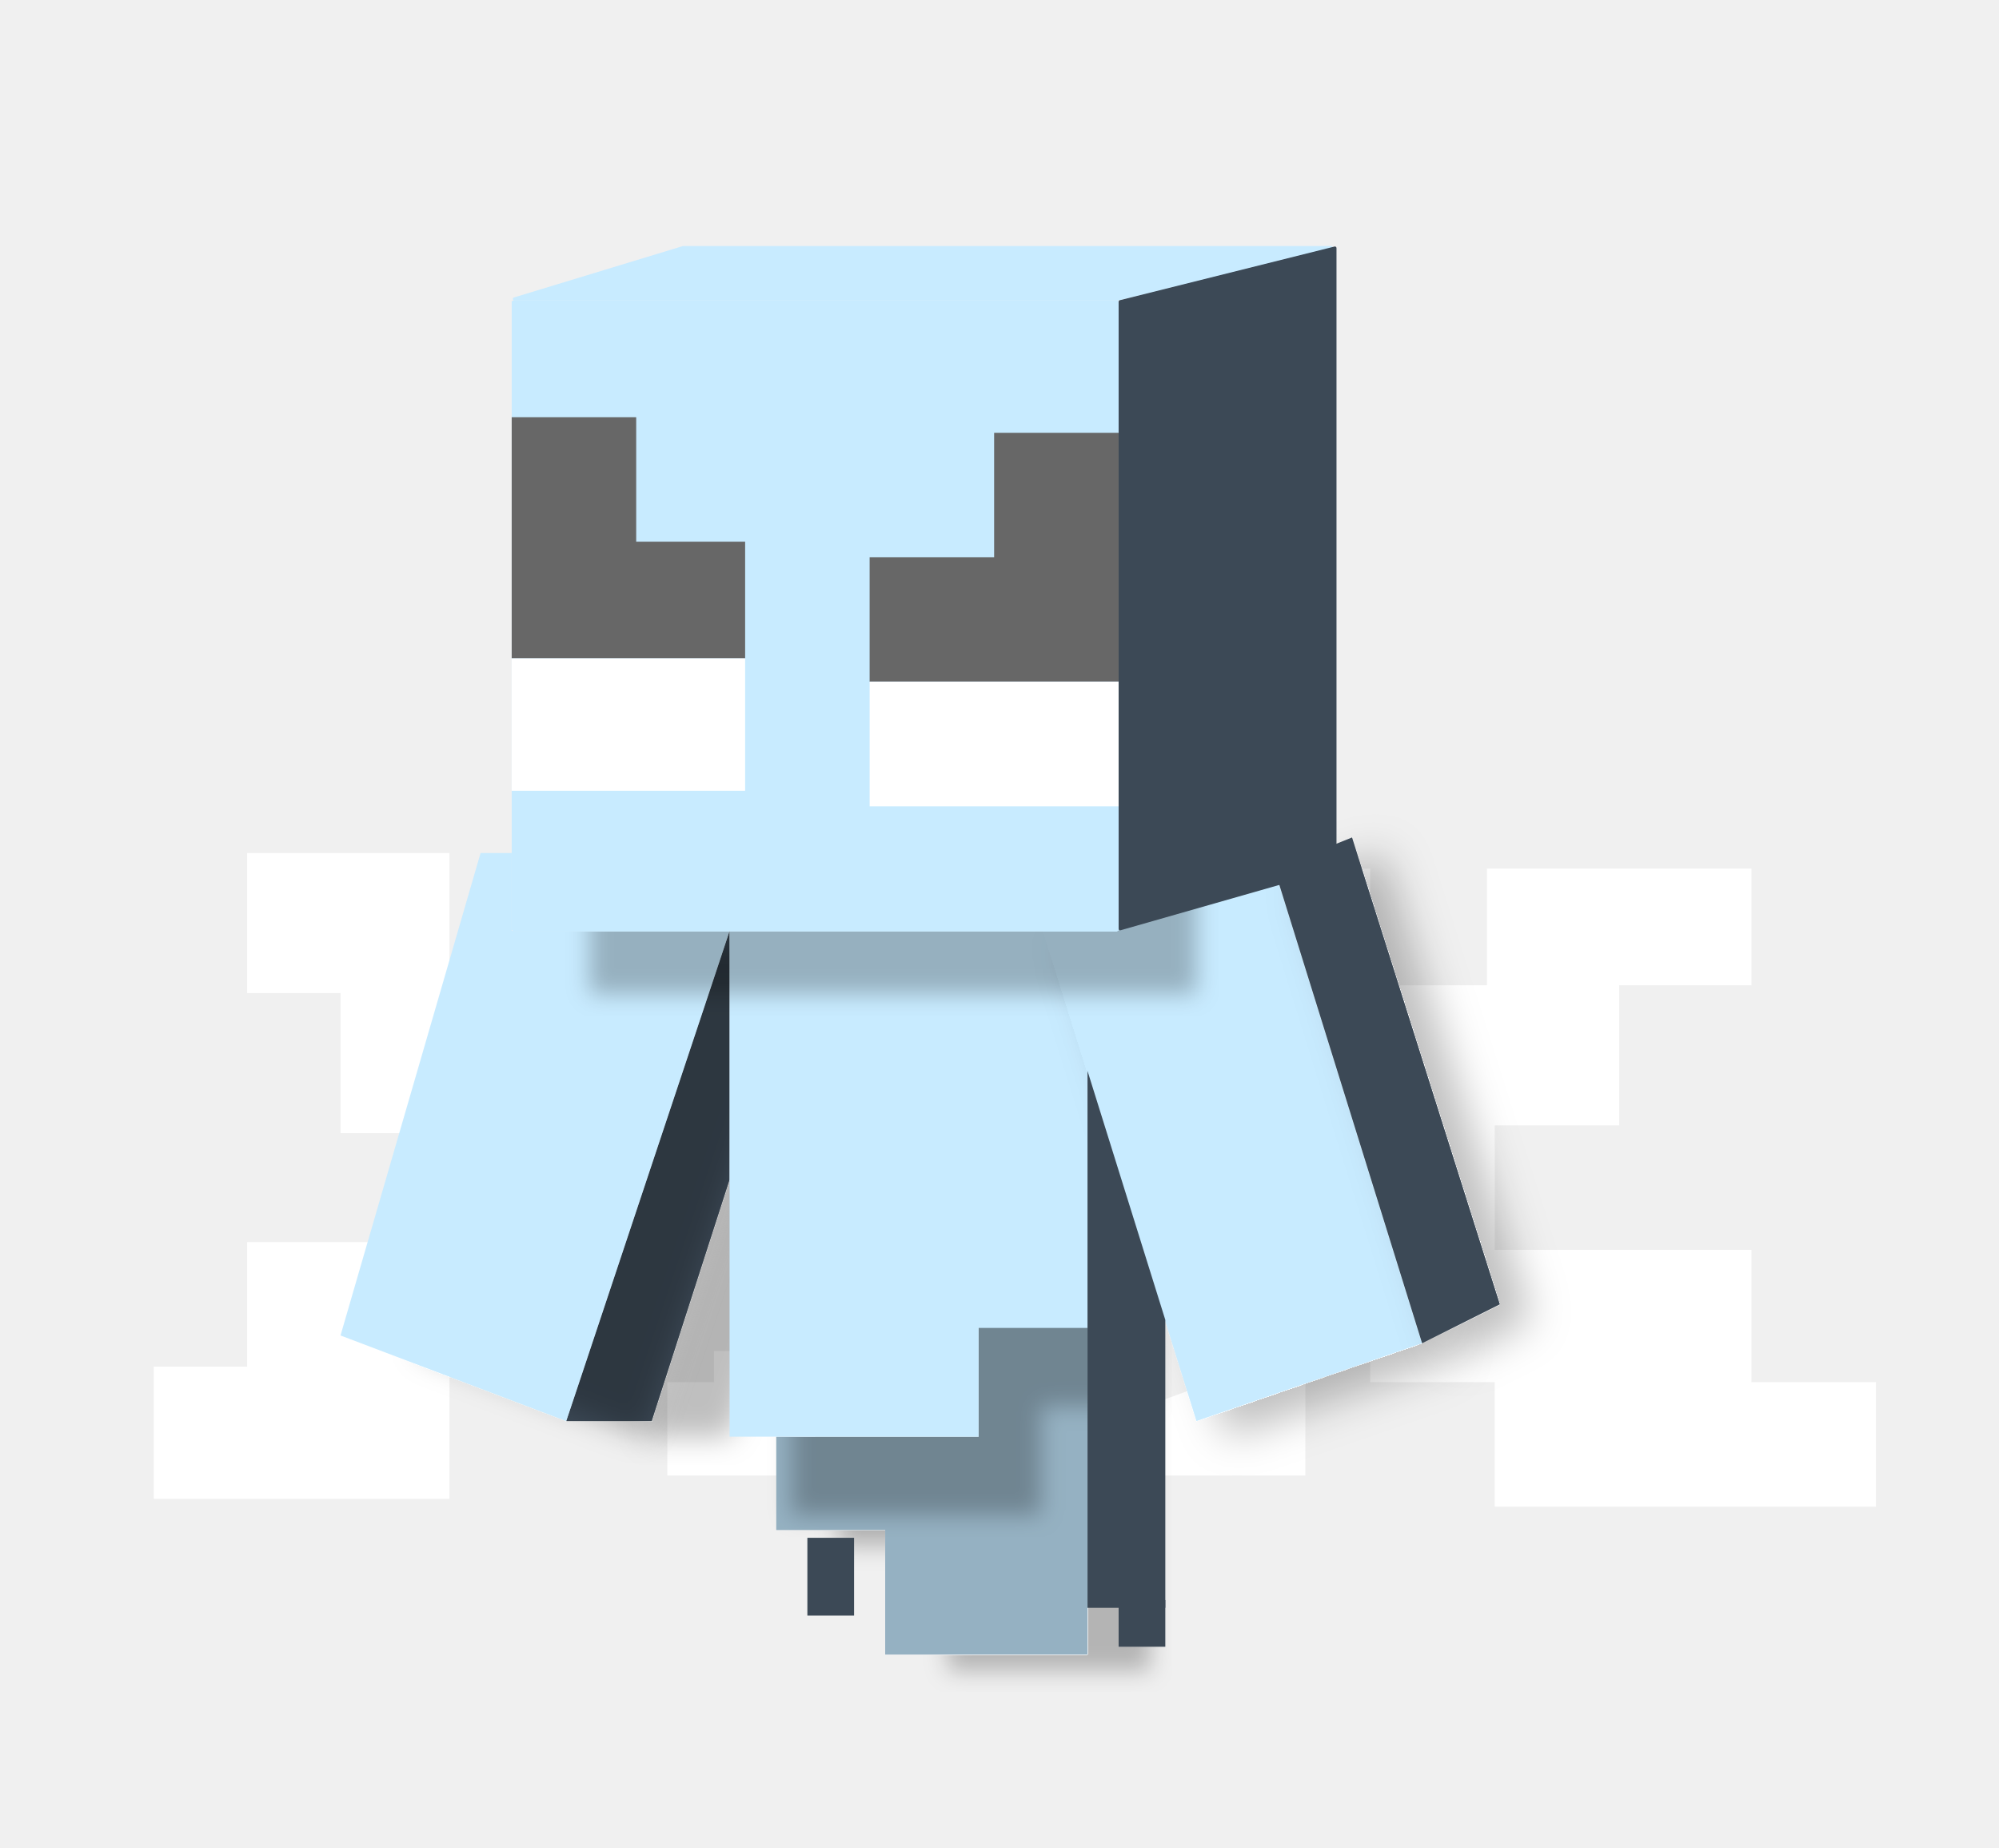
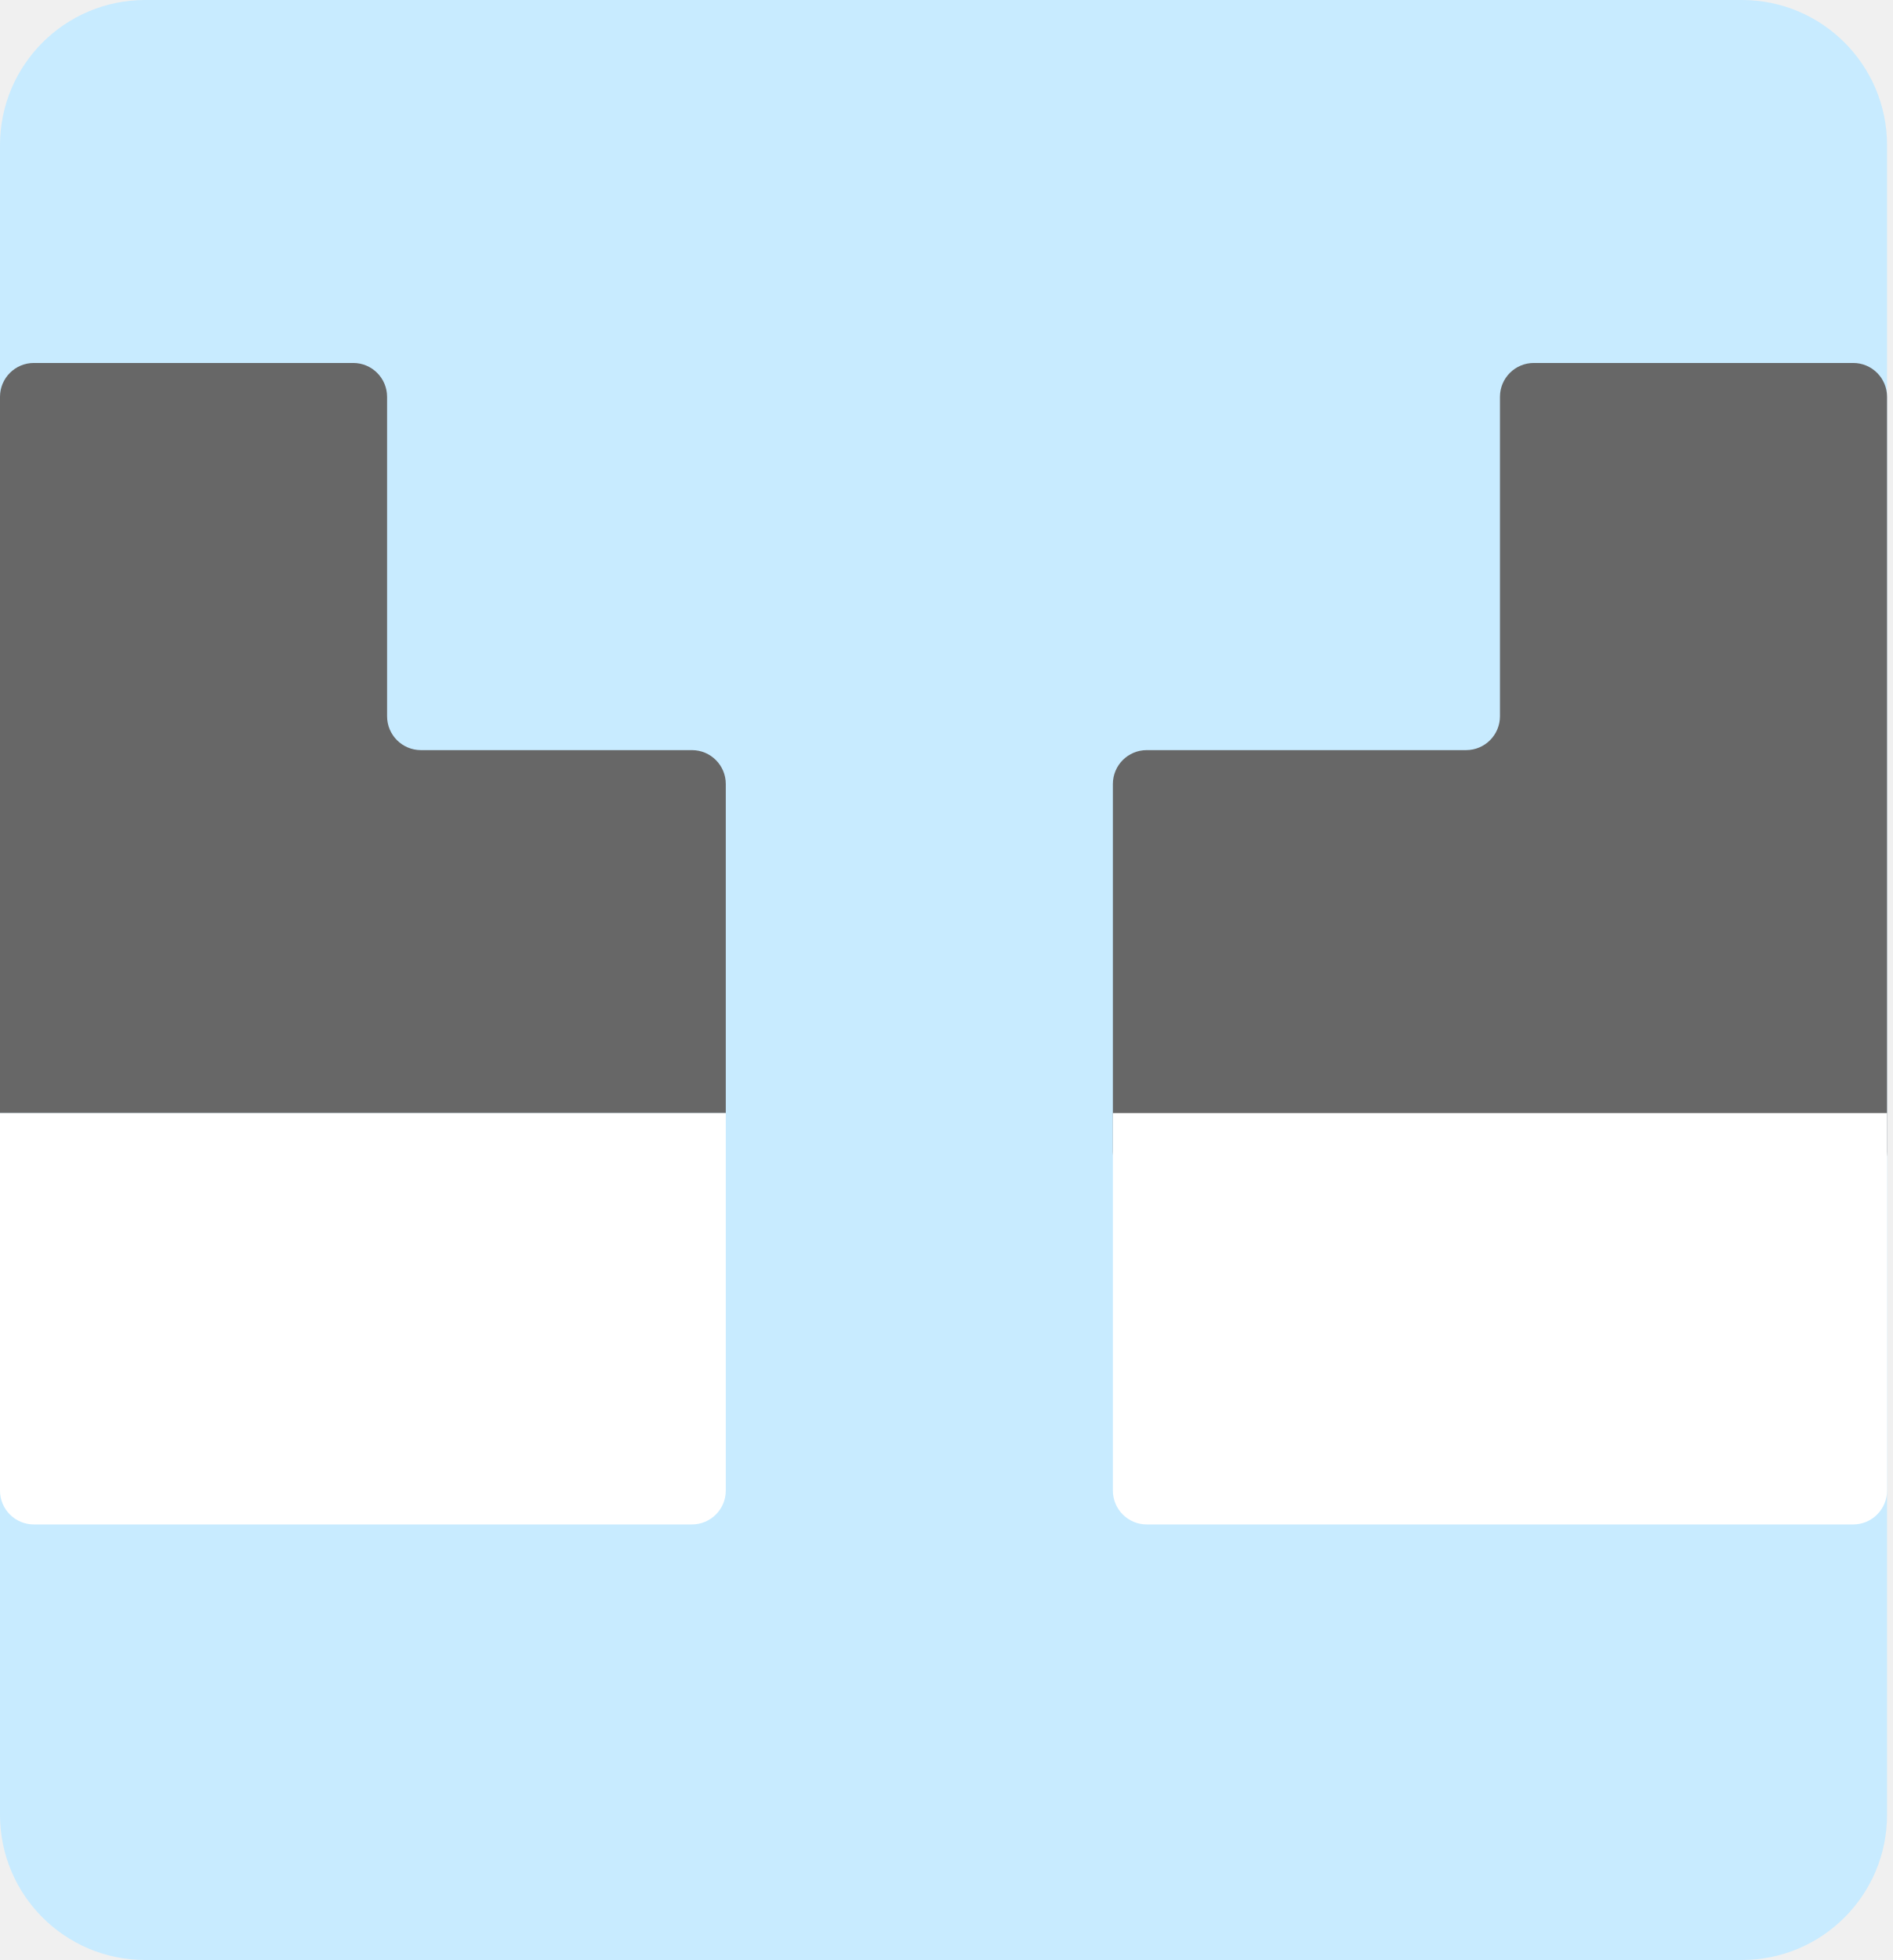
- <svg xmlns="http://www.w3.org/2000/svg" width="435" height="402" viewBox="0 0 435 402" fill="none">
-   <path d="M284.06 321.069H236.65V283.818L245.116 307.524L263.741 300.751H284.06V321.069Z" fill="white" />
-   <path d="M298.171 188.997H259.226L286.318 271.966H298.171V300.751H325.262V327.842H408.231V300.751H381.139V271.966H325.262V244.874H352.354V214.396H381.139V188.997H323.569V214.396H298.171V188.997Z" fill="white" />
-   <path d="M155.374 293.978H168.92V304.137H177.386V321.069H145.215V300.751H155.374V293.978Z" fill="white" />
-   <g filter="url(#filter0_d_3_88)">
-     <path d="M141.829 309.217H123.203L158.761 202.543V231.328V256.726L141.829 309.217Z" fill="#3C4956" />
-   </g>
-   <path d="M53.78 185.611H97.804V216.089L88.799 246.567H89.338L86.219 255.301L75.792 290.591L97.804 299.057V326.149H33.462V297.364H53.78V270.272H80.872L86.219 255.301L88.799 246.567H74.099V216.089H53.78V185.611Z" fill="white" />
-   <g filter="url(#filter1_d_3_88)">
-     <path d="M168.92 332.922V312.603H212.944V287.205H236.65V360.014H192.626V332.922H168.92Z" fill="#95B1C2" />
-   </g>
-   <g filter="url(#filter2_d_3_88)">
-     <path d="M104.577 185.611H109.657H111.35V202.543H155.374H158.761L123.203 309.217L74.099 290.591L104.577 185.611Z" fill="#C8EBFF" />
-   </g>
-   <g filter="url(#filter3_d_3_88)">
-     <path d="M158.761 312.603V204.236V202.543H228.184L236.65 231.328V288.898H212.944V312.603H158.761Z" fill="#C8EBFF" />
-   </g>
-   <g filter="url(#filter4_d_3_88)">
-     <path d="M260.355 309.217L226.49 200.85H243.423L277.287 188.997L309.459 292.284L260.355 309.217Z" fill="#C8EBFF" />
-   </g>
-   <path d="M111.933 65.391H243.382C243.409 65.391 243.436 65.388 243.462 65.382L289.76 54.206C290.149 54.112 290.081 53.538 289.68 53.538H148.652C148.618 53.538 148.585 53.543 148.553 53.553L111.834 64.728C111.462 64.842 111.544 65.391 111.933 65.391Z" fill="#C8EBFF" />
-   <path d="M253.582 349.854H236.65V233.021L253.582 287.205V349.854Z" fill="#3C4956" />
-   <path d="M175.693 351.548V334.615H185.853V351.548H175.693Z" fill="#3C4956" />
-   <path d="M243.423 358.321V348.161H253.582V358.321H243.423Z" fill="#3C4956" />
-   <g filter="url(#filter5_d_3_88)">
-     <path d="M309.459 292.284L277.287 188.997L294.22 182.224L326.391 283.818L309.459 292.284Z" fill="#3C4956" />
-   </g>
-   <g filter="url(#filter6_d_3_88)">
-     <path d="M243.084 202.543H111.689C111.502 202.543 111.35 202.391 111.35 202.204V65.73C111.35 65.543 111.502 65.391 111.689 65.391H243.084C243.271 65.391 243.423 65.543 243.423 65.73V202.204C243.423 202.391 243.271 202.543 243.084 202.543Z" fill="#C8EBFF" />
-   </g>
-   <path d="M162.147 143.28H111.35V90.79H138.442V117.881H162.147V143.28Z" fill="#676767" />
-   <path d="M243.423 148.36H189.239V121.268H216.331V94.176H243.423V148.36Z" fill="#676767" />
-   <path d="M162.147 172.065H111.35V143.28H162.147V172.065Z" fill="white" />
-   <path d="M189.239 175.451V148.36H243.423V175.451H189.239Z" fill="white" />
-   <path d="M243.679 65.327L290.412 53.644C290.626 53.59 290.833 53.752 290.833 53.972V188.742C290.833 188.893 290.733 189.026 290.588 189.067L243.854 202.42C243.638 202.482 243.423 202.319 243.423 202.094V65.656C243.423 65.5 243.528 65.365 243.679 65.327Z" fill="#3C4956" />
-   <defs>
-     <filter id="filter0_d_3_88" x="123.203" y="199.834" width="58.586" height="118.865" filterUnits="userSpaceOnUse" color-interpolation-filters="sRGB">
-       <feFlood flood-opacity="0" result="BackgroundImageFix" />
-       <feColorMatrix in="SourceAlpha" type="matrix" values="0 0 0 0 0 0 0 0 0 0 0 0 0 0 0 0 0 0 127 0" result="hardAlpha" />
-       <feOffset dx="16.932" dy="3.386" />
-       <feGaussianBlur stdDeviation="3.048" />
-       <feComposite in2="hardAlpha" operator="out" />
-       <feColorMatrix type="matrix" values="0 0 0 0 0 0 0 0 0 0 0 0 0 0 0 0 0 0 0.25 0" />
-       <feBlend mode="normal" in2="BackgroundImageFix" result="effect1_dropShadow_3_88" />
-       <feBlend mode="normal" in="SourceGraphic" in2="effect1_dropShadow_3_88" result="shape" />
-     </filter>
-     <filter id="filter1_d_3_88" x="168.92" y="285.85" width="86.016" height="82.291" filterUnits="userSpaceOnUse" color-interpolation-filters="sRGB">
-       <feFlood flood-opacity="0" result="BackgroundImageFix" />
-       <feColorMatrix in="SourceAlpha" type="matrix" values="0 0 0 0 0 0 0 0 0 0 0 0 0 0 0 0 0 0 127 0" result="hardAlpha" />
-       <feOffset dx="13.546" dy="3.386" />
-       <feGaussianBlur stdDeviation="2.371" />
-       <feComposite in2="hardAlpha" operator="out" />
-       <feColorMatrix type="matrix" values="0 0 0 0 0 0 0 0 0 0 0 0 0 0 0 0 0 0 0.25 0" />
-       <feBlend mode="normal" in2="BackgroundImageFix" result="effect1_dropShadow_3_88" />
-       <feBlend mode="normal" in="SourceGraphic" in2="effect1_dropShadow_3_88" result="shape" />
-     </filter>
-     <filter id="filter2_d_3_88" x="74.099" y="182.901" width="107.69" height="135.797" filterUnits="userSpaceOnUse" color-interpolation-filters="sRGB">
-       <feFlood flood-opacity="0" result="BackgroundImageFix" />
-       <feColorMatrix in="SourceAlpha" type="matrix" values="0 0 0 0 0 0 0 0 0 0 0 0 0 0 0 0 0 0 127 0" result="hardAlpha" />
-       <feOffset dx="16.932" dy="3.386" />
-       <feGaussianBlur stdDeviation="3.048" />
-       <feComposite in2="hardAlpha" operator="out" />
-       <feColorMatrix type="matrix" values="0 0 0 0 0 0 0 0 0 0 0 0 0 0 0 0 0 0 0.25 0" />
-       <feBlend mode="normal" in2="BackgroundImageFix" result="effect1_dropShadow_3_88" />
-       <feBlend mode="normal" in="SourceGraphic" in2="effect1_dropShadow_3_88" result="shape" />
-     </filter>
-     <filter id="filter3_d_3_88" x="158.761" y="202.543" width="96.176" height="131.734" filterUnits="userSpaceOnUse" color-interpolation-filters="sRGB">
-       <feFlood flood-opacity="0" result="BackgroundImageFix" />
-       <feColorMatrix in="SourceAlpha" type="matrix" values="0 0 0 0 0 0 0 0 0 0 0 0 0 0 0 0 0 0 127 0" result="hardAlpha" />
-       <feOffset dx="13.546" dy="16.932" />
-       <feGaussianBlur stdDeviation="2.371" />
-       <feComposite in2="hardAlpha" operator="out" />
-       <feColorMatrix type="matrix" values="0 0 0 0 0 0 0 0 0 0 0 0 0 0 0 0 0 0 0.25 0" />
-       <feBlend mode="normal" in2="BackgroundImageFix" result="effect1_dropShadow_3_88" />
-       <feBlend mode="normal" in="SourceGraphic" in2="effect1_dropShadow_3_88" result="shape" />
-     </filter>
-     <filter id="filter4_d_3_88" x="224.458" y="183.579" width="100.578" height="137.829" filterUnits="userSpaceOnUse" color-interpolation-filters="sRGB">
-       <feFlood flood-opacity="0" result="BackgroundImageFix" />
-       <feColorMatrix in="SourceAlpha" type="matrix" values="0 0 0 0 0 0 0 0 0 0 0 0 0 0 0 0 0 0 127 0" result="hardAlpha" />
-       <feOffset dx="6.773" dy="3.386" />
-       <feGaussianBlur stdDeviation="4.402" />
-       <feComposite in2="hardAlpha" operator="out" />
-       <feColorMatrix type="matrix" values="0 0 0 0 0 0 0 0 0 0 0 0 0 0 0 0 0 0 0.25 0" />
-       <feBlend mode="normal" in2="BackgroundImageFix" result="effect1_dropShadow_3_88" />
-       <feBlend mode="normal" in="SourceGraphic" in2="effect1_dropShadow_3_88" result="shape" />
-     </filter>
-     <filter id="filter5_d_3_88" x="275.256" y="176.806" width="66.713" height="127.67" filterUnits="userSpaceOnUse" color-interpolation-filters="sRGB">
-       <feFlood flood-opacity="0" result="BackgroundImageFix" />
-       <feColorMatrix in="SourceAlpha" type="matrix" values="0 0 0 0 0 0 0 0 0 0 0 0 0 0 0 0 0 0 127 0" result="hardAlpha" />
-       <feOffset dx="6.773" dy="3.386" />
-       <feGaussianBlur stdDeviation="4.402" />
-       <feComposite in2="hardAlpha" operator="out" />
-       <feColorMatrix type="matrix" values="0 0 0 0 0 0 0 0 0 0 0 0 0 0 0 0 0 0 0.25 0" />
-       <feBlend mode="normal" in2="BackgroundImageFix" result="effect1_dropShadow_3_88" />
-       <feBlend mode="normal" in="SourceGraphic" in2="effect1_dropShadow_3_88" result="shape" />
-     </filter>
-     <filter id="filter6_d_3_88" x="111.35" y="65.391" width="153.746" height="155.439" filterUnits="userSpaceOnUse" color-interpolation-filters="sRGB">
-       <feFlood flood-opacity="0" result="BackgroundImageFix" />
-       <feColorMatrix in="SourceAlpha" type="matrix" values="0 0 0 0 0 0 0 0 0 0 0 0 0 0 0 0 0 0 127 0" result="hardAlpha" />
-       <feOffset dx="16.932" dy="13.546" />
-       <feGaussianBlur stdDeviation="2.371" />
-       <feComposite in2="hardAlpha" operator="out" />
-       <feColorMatrix type="matrix" values="0 0 0 0 0 0 0 0 0 0 0 0 0 0 0 0 0 0 0.25 0" />
-       <feBlend mode="normal" in2="BackgroundImageFix" result="effect1_dropShadow_3_88" />
-       <feBlend mode="normal" in="SourceGraphic" in2="effect1_dropShadow_3_88" result="shape" />
-     </filter>
-   </defs>
+ <svg xmlns="http://www.w3.org/2000/svg" width="170" height="176" viewBox="0 0 170 176" fill="none">
+   <path d="M156.444 176H13.037C5.837 176 0 170.163 0 162.963V13.037C0 5.837 5.837 0 13.037 0H156.444C163.645 0 169.481 5.837 169.481 13.037V162.963C169.481 170.163 163.645 176 156.444 176Z" fill="#C8EBFF" />
+   <path d="M65.185 99.951H0V35.635C0 33.955 1.362 32.593 3.042 32.593H31.724C33.404 32.593 34.765 33.955 34.765 35.635V64.316C34.765 65.996 36.127 67.358 37.807 67.358H62.143C63.823 67.358 65.185 68.72 65.185 70.4V99.951Z" fill="#676767" />
+   <path d="M166.439 106.469H102.993C101.313 106.469 99.951 105.107 99.951 103.427V70.4C99.951 68.72 101.313 67.358 102.993 67.358H131.674C133.354 67.358 134.716 65.996 134.716 64.316V35.635C134.716 33.955 136.078 32.593 137.758 32.593H166.439C168.12 32.593 169.481 33.955 169.481 35.635V103.427C169.481 105.107 168.12 106.469 166.439 106.469Z" fill="#676767" />
+   <path d="M62.143 136.889H3.042C1.362 136.889 0 135.527 0 133.847V99.951H65.185V133.847C65.185 135.527 63.823 136.889 62.143 136.889Z" fill="white" />
+   <path d="M99.951 133.847V99.951H169.481V133.847C169.481 135.527 168.12 136.889 166.439 136.889H102.993C101.313 136.889 99.951 135.527 99.951 133.847Z" fill="white" />
</svg>
